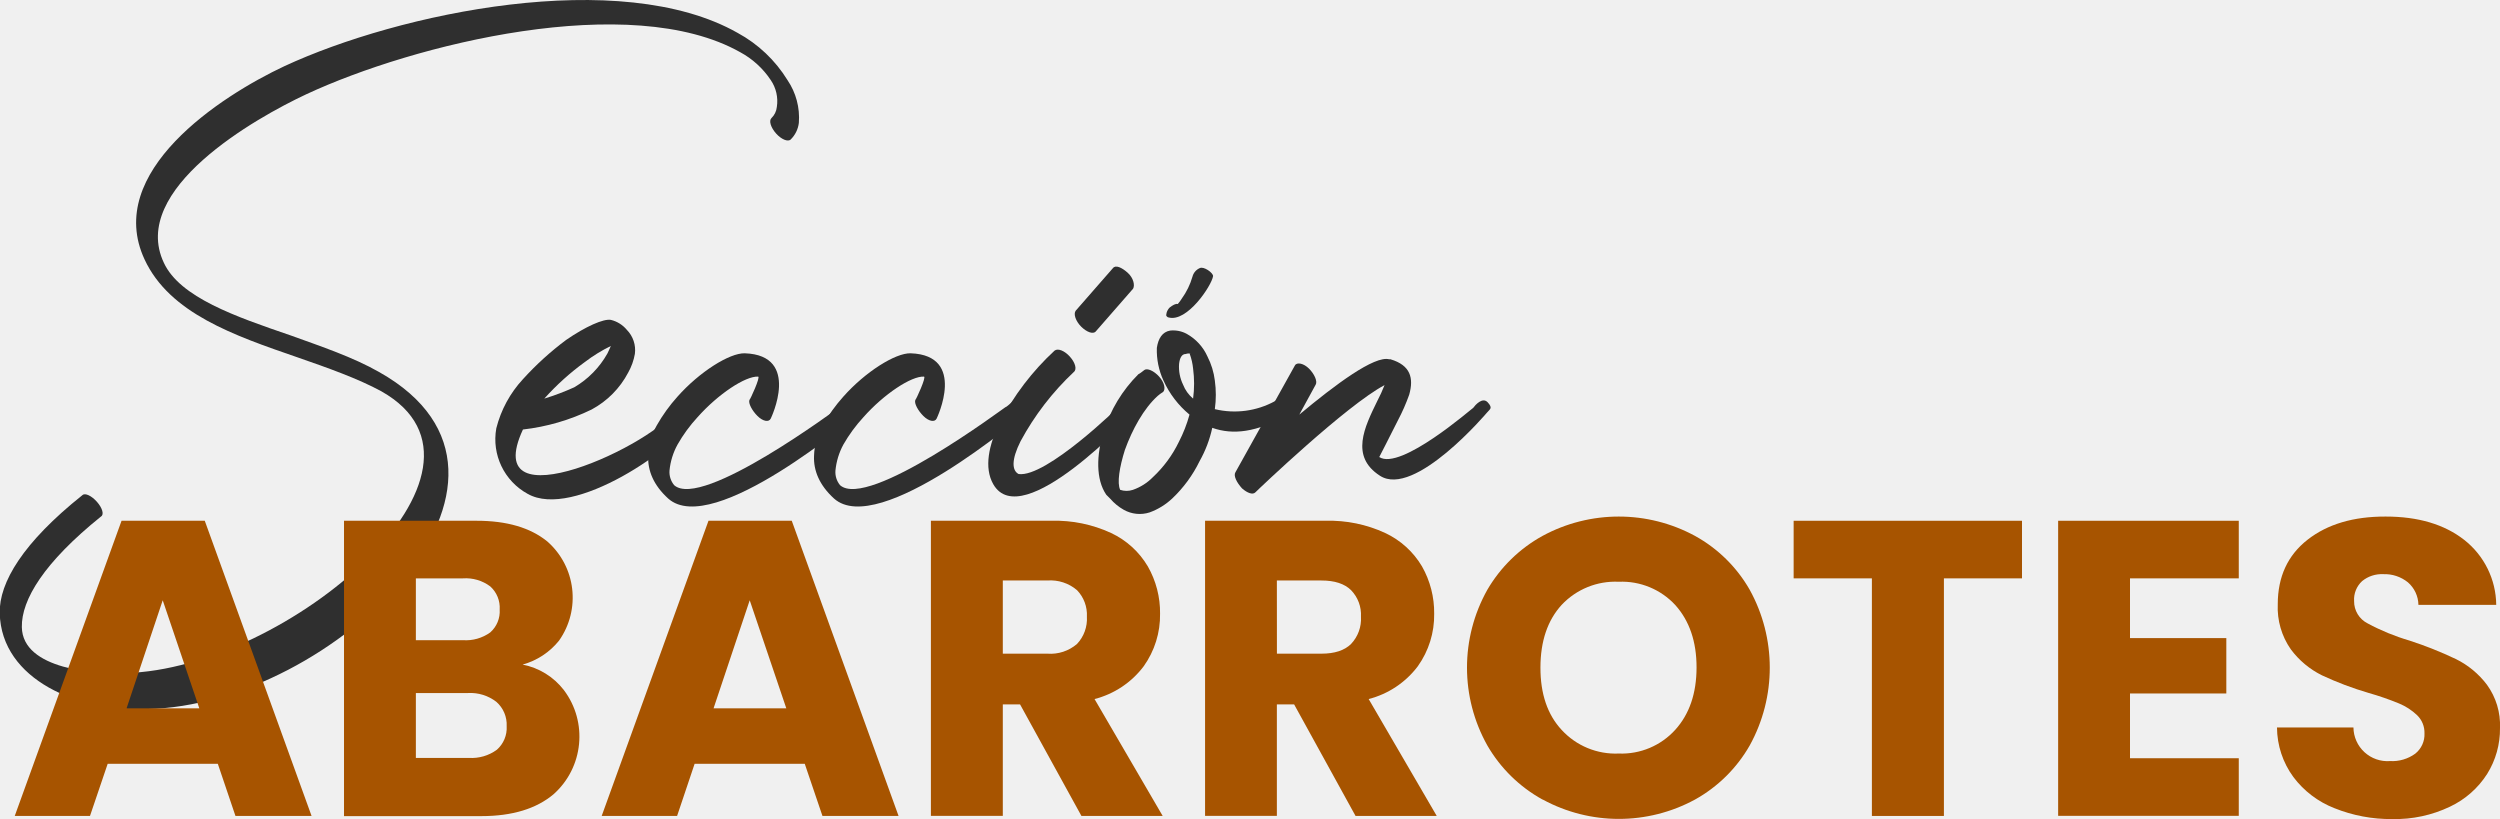
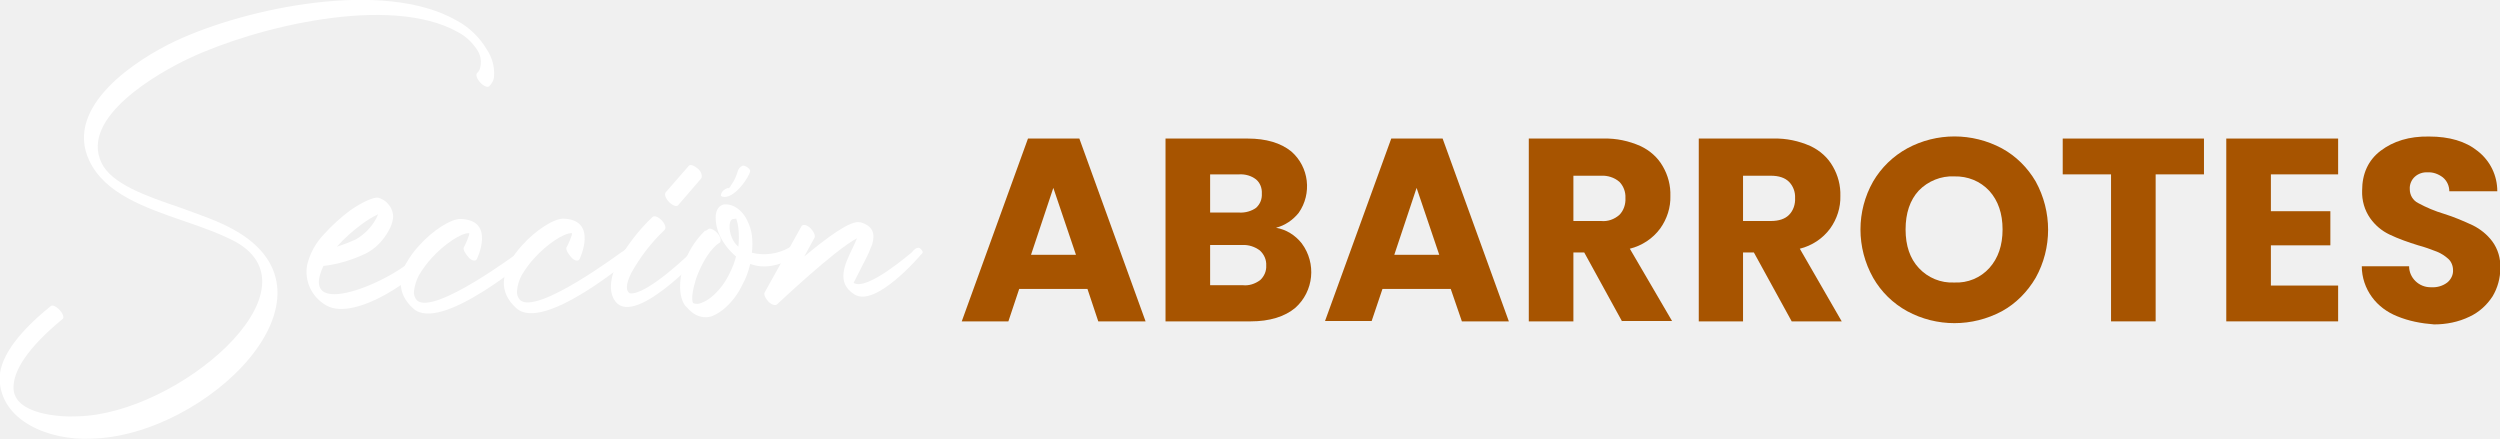
- <svg xmlns="http://www.w3.org/2000/svg" viewBox="0 0 457.84 149.97">
-   <defs>
-     <style>.cls-1{fill:#2f2f2f;}.cls-2{fill:#a75400;}</style>
-   </defs>
-   <g id="Capa_2" data-name="Capa 2">
-     <g id="Capa_1-2" data-name="Capa 1">
-       <path class="cls-1" d="M144.81,25.54c-.49.49-1.71,0-2.68-1.09s-1.35-2.32-.86-2.81a3.32,3.32,0,0,0,1-2.07,6.84,6.84,0,0,0-1.1-4.88,15.65,15.65,0,0,0-5.61-5.13C115.41-1.78,75.76,8.1,56.12,17.25,46.73,21.64,23.67,34.69,30,48.11c2.93,6.35,13.18,9.88,23.18,13.3,5.74,2.07,11.47,4,16.23,6.71,34.52,19.4-8.54,61.12-42.46,61.73-12.32.61-26.71-5.25-27-17.57-.12-5.61,4.27-12.93,15.13-21.59.49-.49,1.71.12,2.68,1.22s1.35,2.32.74,2.68C8.05,103,3.91,109.84,4,114.84c.12,7.81,13.66,8.67,19,8.42,29.64-.73,72.34-37.21,46.84-51.6-4.26-2.32-9.75-4.27-15.37-6.22-11.59-4-23.42-8.06-28-17.94-7.45-16,13.9-29.89,25.61-35.38,21-9.75,61.49-18.29,83-6.1a24.36,24.36,0,0,1,9.15,8.67,12.27,12.27,0,0,1,2.07,7.8A5.1,5.1,0,0,1,144.81,25.54Z" />
-       <path class="cls-1" d="M108.34,75a38.76,38.76,0,0,1-12.57,3.66c-8.29,17.81,24.64,2.69,28.43-4.15a1.72,1.72,0,0,1,2.68-.61c1,1,1,1.47.61,2.2C124.07,82,105,95.2,96.63,90.44a11.39,11.39,0,0,1-5.74-12,20.65,20.65,0,0,1,4.88-9,55.18,55.18,0,0,1,7.93-7.2c3.54-2.44,6.83-3.9,8.17-3.66a5.49,5.49,0,0,1,2.93,1.83,5.29,5.29,0,0,1,1.47,4.4,10.75,10.75,0,0,1-1.22,3.41A16.24,16.24,0,0,1,108.34,75Zm-8.66-2a46,46,0,0,0,5.48-2.07,16.56,16.56,0,0,0,6.1-6.23c.25-.48.37-.85.61-1.34a28.26,28.26,0,0,0-4.75,2.93A47.27,47.27,0,0,0,99.68,73Z" />
-       <path class="cls-1" d="M141.15,76.66c-.36.73-1.46.49-2.44-.49s-1.7-2.32-1.46-2.93c.12,0,2.07-4.27,1.59-4.27-2.32-.12-7.32,3.18-11.11,7.45a27.12,27.12,0,0,0-3.65,5,12.37,12.37,0,0,0-1.47,4.75,3.76,3.76,0,0,0,.86,2.69c5.12,4.51,30.13-14.27,30.25-14.27.49-.13,1.59-1.59,2.44-1.35,1,1.1,1.34,2.32.85,2.81-.12,0-26.47,22.57-34.64,15.25-2.69-2.44-3.78-5.13-3.66-7.81a11.9,11.9,0,0,1,1.58-5.61,30,30,0,0,1,3.79-5.25c4-4.51,9.51-8,12.32-7.93C146.77,65.07,141.15,76.66,141.15,76.66Z" />
-       <path class="cls-1" d="M171.53,76.66c-.36.73-1.46.49-2.44-.49s-1.71-2.32-1.46-2.93c.12,0,2.07-4.27,1.58-4.27-2.31-.12-7.32,3.18-11.1,7.45a27.65,27.65,0,0,0-3.66,5A12.52,12.52,0,0,0,153,86.17a3.76,3.76,0,0,0,.85,2.69C159,93.37,184,74.59,184.1,74.59c.48-.13,1.58-1.59,2.44-1.35,1,1.1,1.34,2.32.85,2.81-.12,0-26.47,22.57-34.65,15.25-2.68-2.44-3.78-5.13-3.66-7.81a11.8,11.8,0,0,1,1.59-5.61,30.42,30.42,0,0,1,3.78-5.25c4-4.51,9.52-8,12.32-7.93C177.14,65.07,171.53,76.66,171.53,76.66Z" />
-       <path class="cls-1" d="M193.12,64.22c.61-.49,1.83,0,2.81,1.09s1.34,2.32.73,2.81a49.88,49.88,0,0,0-9.76,12.69c-1.71,3.41-1.58,5.36-.36,6,5,.73,18.54-12.45,18.54-12.57.49-.49,1.34-1.46,2.32-.37s.61,1.47.12,2c-.12,0-20.37,22-25.62,12.8-1.71-3-.85-7.19,1.22-11.34A47.89,47.89,0,0,1,193.12,64.22Zm7.57-3.54c-.49.61-1.71.12-2.69-.86s-1.46-2.31-1-2.92l6.83-7.81c.49-.61,1.59-.12,2.68.85s1.35,2.32,1,2.93Z" />
-       <path class="cls-1" d="M209.59,67.75c.49-.36,1.71.13,2.69,1.22s1.22,2.32.73,2.81a6.93,6.93,0,0,0-1,.73c-2.56,2.32-4.63,6.1-6,9.88-1,3.17-1.47,6.1-.86,7.32a3.63,3.63,0,0,0,2.32,0,9.49,9.49,0,0,0,3.66-2.32,21.74,21.74,0,0,0,4.76-6.46,25.4,25.4,0,0,0,1.95-5,17.41,17.41,0,0,1-4.76-6.22,13.2,13.2,0,0,1-1.22-6c.25-1.71,1-2.93,2.44-3.17a5.21,5.21,0,0,1,3.05.61,8.9,8.9,0,0,1,3.78,4.14,13.2,13.2,0,0,1,1.35,4.4,19.13,19.13,0,0,1,0,5.24,15.43,15.43,0,0,0,11-1.46c.6-.37,1.22-.86,2.19.24s.73,2,.12,2.32c-5.73,3.17-10,3.66-13.78,2.32a21.78,21.78,0,0,1-2.32,6.1,23.66,23.66,0,0,1-5,6.83,12.13,12.13,0,0,1-4.15,2.56,5.93,5.93,0,0,1-4.76-.49,9.35,9.35,0,0,1-2.44-2l-.73-.73c-1.95-2.81-1.83-7.32-.49-11.59a25.67,25.67,0,0,1,6.35-10.49C208.86,68.36,209.23,68,209.59,67.75Zm6.1-12.07a6.94,6.94,0,0,0,.74-1,13.05,13.05,0,0,0,1.95-4,2.34,2.34,0,0,1,1.34-1.58c.73-.37,2.44.85,2.44,1.46-.24,1.71-4.76,8.54-8.17,7.57-.13,0-.25-.13-.37-.25s0-1,.61-1.58C214.72,55.92,215.33,55.55,215.69,55.68ZM218.5,73a21,21,0,0,0,0-5.49,11,11,0,0,0-.61-2.68H218c-.12-.13-.49-.13-.85,0-.73,0-1.1.73-1.22,1.83a7.47,7.47,0,0,0,.73,3.78A6.32,6.32,0,0,0,218.5,73Z" />
-       <path class="cls-1" d="M237.16,66.9c.37-.61,1.59-.37,2.57.61s1.58,2.32,1.22,2.93l-3,5.49c6.58-5.49,13.78-10.86,16.47-10.13h.24c3.66,1.1,4.27,3.42,3.42,6.47A35.32,35.32,0,0,1,256,77c-1.58,3.17-3.41,6.7-3.41,6.7,3.9,2.57,17.08-9,17.2-9,.36-.49,1.71-2.08,2.68-1s.37,1.22-.12,1.83c0,0-13.3,15.74-19.64,11.59-5.49-3.54-2.81-8.9-.49-13.66a29.29,29.29,0,0,0,1.34-2.93c-6.95,3.66-23.18,19.15-23.66,19.64s-1.47.12-2.44-.73c-1-1.1-1.59-2.32-1.22-2.93Z" />
-       <path class="cls-2" d="M39.89,139.88H19.72l-3.24,9.55H2.7L22.26,95.37H37.5l19.56,54.06H43.12ZM36.5,129.72l-6.7-19.79-6.62,19.79Z" />
-       <path class="cls-2" d="M103.26,126.37a14.15,14.15,0,0,1-1.89,19.09c-3.15,2.65-7.56,4-13.2,4H63V95.37H87.32q8.24,0,12.9,3.78a13.68,13.68,0,0,1,2.16,18.17,13,13,0,0,1-6.67,4.39A12.57,12.57,0,0,1,103.26,126.37Zm-27.1-9.13h8.62a7.65,7.65,0,0,0,5-1.42,5.14,5.14,0,0,0,1.73-4.2,5.23,5.23,0,0,0-1.73-4.23,7.48,7.48,0,0,0-5-1.47H76.16ZM91,137.3A5.32,5.32,0,0,0,92.79,133a5.57,5.57,0,0,0-1.89-4.47,7.78,7.78,0,0,0-5.2-1.61H76.16V138.8h9.7A7.83,7.83,0,0,0,91,137.3Z" />
-       <path class="cls-2" d="M147.38,139.88H127.21L124,149.43H110.19l19.56-54.06H145l19.56,54.06H150.62ZM144,129.72l-6.7-19.79-6.62,19.79Z" />
-       <path class="cls-2" d="M198.05,149.43,186.81,129h-3.16v20.41H170.48V95.37h22.1a24.35,24.35,0,0,1,10.9,2.24,15.4,15.4,0,0,1,6.73,6.12,17.07,17.07,0,0,1,2.24,8.66,16.12,16.12,0,0,1-3,9.63,16.32,16.32,0,0,1-9,6l12.48,21.41Zm-14.4-29.72h8.16a7.45,7.45,0,0,0,5.43-1.78,6.69,6.69,0,0,0,1.81-5,6.5,6.5,0,0,0-1.81-4.85,7.49,7.49,0,0,0-5.43-1.77h-8.16Z" />
-       <path class="cls-2" d="M248.25,149.43,237,129h-3.16v20.41H220.69V95.37h22.09a24.32,24.32,0,0,1,10.9,2.24,15.43,15.43,0,0,1,6.74,6.12,17.16,17.16,0,0,1,2.23,8.66,16.11,16.11,0,0,1-3,9.63,16.39,16.39,0,0,1-9,6l12.47,21.41Zm-14.4-29.72H242q3.63,0,5.43-1.78a6.65,6.65,0,0,0,1.81-5,6.46,6.46,0,0,0-1.81-4.85q-1.8-1.77-5.43-1.77h-8.16Z" />
-       <path class="cls-2" d="M282.48,146.42a26.4,26.4,0,0,1-10.09-9.89,29.14,29.14,0,0,1,0-28.53,26.51,26.51,0,0,1,10.09-9.85,29.28,29.28,0,0,1,27.95,0,26,26,0,0,1,10,9.85,29.49,29.49,0,0,1,0,28.53,26.19,26.19,0,0,1-10,9.89,29.2,29.2,0,0,1-27.91,0Zm24.33-12.78q3.88-4.3,3.89-11.39t-3.89-11.44a13.32,13.32,0,0,0-10.36-4.27A13.48,13.48,0,0,0,286,110.77q-3.88,4.24-3.89,11.48T286,133.68A13.4,13.4,0,0,0,296.45,138,13.25,13.25,0,0,0,306.81,133.64Z" />
-       <path class="cls-2" d="M370.3,95.37v10.55H356v43.51H342.81V105.92H328.48V95.37Z" />
-       <path class="cls-2" d="M390.08,105.92v10.94h17.64V127H390.08v11.86H410v10.55H376.92V95.37H410v10.55Z" />
-       <path class="cls-2" d="M427.5,148a17.23,17.23,0,0,1-7.5-5.7,15.48,15.48,0,0,1-3-9.08h14a6.24,6.24,0,0,0,6.7,6.16,7.19,7.19,0,0,0,4.61-1.35,4.5,4.5,0,0,0,1.7-3.73,4.44,4.44,0,0,0-1.35-3.32,10.82,10.82,0,0,0-3.31-2.15,52.37,52.37,0,0,0-5.58-1.93,59.82,59.82,0,0,1-8.55-3.23,15.82,15.82,0,0,1-5.7-4.77,13.34,13.34,0,0,1-2.38-8.24q0-7.55,5.46-11.82T436.9,94.6q8.93,0,14.4,4.28a15.31,15.31,0,0,1,5.85,11.89H442.9a5.59,5.59,0,0,0-1.92-4.12,6.79,6.79,0,0,0-4.54-1.5,5.67,5.67,0,0,0-3.85,1.27,4.58,4.58,0,0,0-1.47,3.66,4.51,4.51,0,0,0,2.47,4.08,39.77,39.77,0,0,0,7.7,3.16,70.46,70.46,0,0,1,8.5,3.39,16,16,0,0,1,5.66,4.69,12.6,12.6,0,0,1,2.39,7.93,15.56,15.56,0,0,1-2.35,8.4,16.35,16.35,0,0,1-6.81,6A23.31,23.31,0,0,1,438.13,150,27.7,27.7,0,0,1,427.5,148Z" />
-     </g>
-   </g>
+ <svg xmlns="http://www.w3.org/2000/svg" version="1.1" id="Capa_1" x="0px" y="0px" viewBox="0 0 739.8 129.9" style="enable-background:new 0 0 739.8 129.9;" xml:space="preserve">
+   <style type="text/css">
+ 	.st0{fill:#FFFFFF;}
+ 	.st1{fill:#A75400;}
+ </style>
+   <path class="st0" d="M144.8,25.5c-0.5,0.5-1.7,0-2.7-1.1s-1.4-2.3-0.9-2.8c0.6-0.5,0.9-1.3,1-2.1c0.3-1.7-0.1-3.5-1.1-4.9  c-1.4-2.1-3.3-3.9-5.6-5.1c-20.1-11.3-59.8-1.5-79.4,7.7C46.7,21.6,23.7,34.7,30,48.1c2.9,6.3,13.2,9.9,23.2,13.3  c5.7,2.1,11.5,4,16.2,6.7c34.5,19.4-8.5,61.1-42.5,61.7c-12.3,0.6-26.7-5.2-27-17.6c-0.1-5.6,4.3-12.9,15.1-21.6  c0.5-0.5,1.7,0.1,2.7,1.2s1.4,2.3,0.7,2.7C8.1,103,3.9,109.8,4,114.8c0.1,7.8,13.7,8.7,19,8.4c29.6-0.7,72.3-37.2,46.8-51.6  c-4.3-2.3-9.8-4.3-15.4-6.2c-11.6-4-23.4-8.1-28-17.9c-7.5-16,13.9-29.9,25.6-35.4c21-9.8,61.5-18.3,83-6.1c3.8,2,6.9,5,9.1,8.7  c1.5,2.3,2.3,5,2.1,7.8C146.2,23.6,145.6,24.7,144.8,25.5z" />
+   <path class="st0" d="M108.3,75c-4,1.9-8.2,3.2-12.6,3.7c-8.3,17.8,24.6,2.7,28.4-4.2c0.4-0.9,1.4-1.3,2.3-0.9  c0.1,0.1,0.3,0.2,0.4,0.3c1,1,1,1.5,0.6,2.2C124.1,82,105,95.2,96.6,90.4c-4.3-2.4-6.6-7.2-5.7-12c0.8-3.4,2.5-6.5,4.9-9  c2.4-2.7,5.1-5.1,7.9-7.2c3.5-2.4,6.8-3.9,8.2-3.7c1.1,0.3,2.2,0.9,2.9,1.8c1.1,1.2,1.7,2.8,1.5,4.4c-0.2,1.2-0.6,2.4-1.2,3.4  C113.5,71.1,111.2,73.5,108.3,75z M99.7,73c1.9-0.6,3.7-1.3,5.5-2.1c2.6-1.5,4.7-3.6,6.1-6.2c0.2-0.5,0.4-0.8,0.6-1.3  c-1.7,0.8-3.3,1.8-4.8,2.9C104.4,68.3,101.9,70.5,99.7,73z" />
+   <path class="st0" d="M141.1,76.7c-0.4,0.7-1.5,0.5-2.4-0.5s-1.7-2.3-1.5-2.9c0.1,0,2.1-4.3,1.6-4.3c-2.3-0.1-7.3,3.2-11.1,7.4  c-1.4,1.5-2.6,3.2-3.7,5c-0.8,1.5-1.3,3.1-1.5,4.8c-0.1,1,0.2,1.9,0.9,2.7c5.1,4.5,30.1-14.3,30.2-14.3c0.5-0.1,1.6-1.6,2.4-1.3  c1,1.1,1.3,2.3,0.9,2.8c-0.1,0-26.5,22.6-34.6,15.2c-2.7-2.4-3.8-5.1-3.7-7.8c0.1-2,0.6-3.9,1.6-5.6c1.1-1.9,2.3-3.6,3.8-5.2  c4-4.5,9.5-8,12.3-7.9C146.8,65.1,141.1,76.7,141.1,76.7z" />
+   <path class="st0" d="M171.5,76.7c-0.4,0.7-1.5,0.5-2.4-0.5s-1.7-2.3-1.5-2.9c0.1,0,2.1-4.3,1.6-4.3c-2.3-0.1-7.3,3.2-11.1,7.4  c-1.4,1.5-2.6,3.2-3.7,5c-0.8,1.5-1.3,3.1-1.4,4.7c-0.1,1,0.2,1.9,0.9,2.7c5.1,4.5,30.1-14.3,30.2-14.3c0.5-0.1,1.6-1.6,2.4-1.3  c1,1.1,1.3,2.3,0.9,2.8c-0.1,0-26.5,22.6-34.6,15.2c-2.7-2.4-3.8-5.1-3.7-7.8c0.1-2,0.6-3.9,1.6-5.6c1.1-1.9,2.3-3.6,3.8-5.2  c4-4.5,9.5-8,12.3-7.9C177.1,65.1,171.5,76.7,171.5,76.7z" />
+   <path class="st0" d="M193.1,64.2c0.6-0.5,1.8,0,2.8,1.1s1.3,2.3,0.7,2.8c-3.9,3.7-7.2,8-9.8,12.7c-1.7,3.4-1.6,5.4-0.4,6  c5,0.7,18.5-12.4,18.5-12.6c0.5-0.5,1.3-1.5,2.3-0.4s0.6,1.5,0.1,2c-0.1,0-20.4,22-25.6,12.8c-1.7-3-0.9-7.2,1.2-11.3  C185.7,72.4,189.1,68,193.1,64.2z M200.7,60.7c-0.5,0.6-1.7,0.1-2.7-0.9s-1.5-2.3-1-2.9l6.8-7.8c0.5-0.6,1.6-0.1,2.7,0.8  s1.4,2.3,1,2.9L200.7,60.7z" />
+   <path class="st0" d="M209.6,67.8c0.5-0.4,1.7,0.1,2.7,1.2s1.2,2.3,0.7,2.8c-0.4,0.2-0.7,0.5-1,0.7c-2.6,2.3-4.6,6.1-6,9.9  c-1,3.2-1.5,6.1-0.9,7.3c0.8,0.3,1.6,0.3,2.3,0c1.4-0.5,2.6-1.3,3.7-2.3c2-1.8,3.6-4,4.8-6.5c0.8-1.6,1.5-3.3,1.9-5  c-2-1.7-3.7-3.8-4.8-6.2c-0.9-1.9-1.3-3.9-1.2-6c0.2-1.7,1-2.9,2.4-3.2c1.1-0.1,2.1,0.1,3.1,0.6c1.7,0.9,3,2.4,3.8,4.1  c0.7,1.4,1.2,2.9,1.4,4.4c0.2,1.7,0.2,3.5,0,5.2c3.7,0.9,7.6,0.4,11-1.5c0.6-0.4,1.2-0.9,2.2,0.2s0.7,2,0.1,2.3  c-5.7,3.2-10,3.7-13.8,2.3c-0.5,2.1-1.2,4.2-2.3,6.1c-1.2,2.6-2.9,4.9-5,6.8c-1.2,1.1-2.6,2-4.1,2.6c-1.6,0.5-3.3,0.3-4.8-0.5  c-0.9-0.5-1.7-1.2-2.4-2l-0.7-0.7c-1.9-2.8-1.8-7.3-0.5-11.6c1.2-4,3.4-7.6,6.4-10.5C208.9,68.4,209.2,68,209.6,67.8z M215.7,55.7  c0.3-0.3,0.5-0.6,0.7-1c0.9-1.2,1.5-2.6,1.9-4c0.2-0.7,0.7-1.3,1.3-1.6c0.7-0.4,2.4,0.8,2.4,1.5c-0.2,1.7-4.8,8.5-8.2,7.6  c-0.1,0-0.2-0.1-0.4-0.2s0-1,0.6-1.6C214.7,55.9,215.3,55.5,215.7,55.7z M218.5,73c0.2-1.8,0.2-3.7,0-5.5c-0.1-0.9-0.3-1.8-0.6-2.7  h0.1c-0.1-0.1-0.5-0.1-0.9,0c-0.7,0-1.1,0.7-1.2,1.8c-0.1,1.3,0.2,2.6,0.7,3.8C217,71.4,217.7,72.3,218.5,73z" />
+   <path class="st0" d="M237.2,66.9c0.4-0.6,1.6-0.4,2.6,0.6s1.6,2.3,1.2,2.9l-3,5.5c6.6-5.5,13.8-10.9,16.5-10.1h0.2  c3.7,1.1,4.3,3.4,3.4,6.5c-0.6,1.6-1.3,3.2-2.1,4.7c-1.6,3.2-3.4,6.7-3.4,6.7c3.9,2.6,17.1-9,17.2-9c0.4-0.5,1.7-2.1,2.7-1  s0.4,1.2-0.1,1.8c0,0-13.3,15.7-19.6,11.6c-5.5-3.5-2.8-8.9-0.5-13.7c0.5-1,0.9-1.9,1.3-2.9c-6.9,3.7-23.2,19.2-23.7,19.6  s-1.5,0.1-2.4-0.7c-1-1.1-1.6-2.3-1.2-2.9L237.2,66.9z" />
+   <path class="st1" d="M321.8,85.5h-20.2l-3.2,9.6h-13.8L304.2,41h15.2L339,95.1H325L321.8,85.5z M318.4,75.4l-6.7-19.8l-6.6,19.8  H318.4z" />
+   <path class="st1" d="M385.2,72c4.4,5.9,3.6,14.2-1.9,19.1c-3.1,2.6-7.6,4-13.2,4h-25.2V41h24.3c5.5,0,9.8,1.3,12.9,3.8  c5.3,4.6,6.2,12.5,2.2,18.2c-1.7,2.1-4,3.7-6.7,4.4C380.6,67.9,383.3,69.6,385.2,72z M358.1,62.9h8.6c1.8,0.1,3.6-0.4,5-1.4  c1.2-1.1,1.8-2.6,1.7-4.2c0.1-1.6-0.5-3.2-1.7-4.2c-1.4-1.1-3.2-1.6-5-1.5h-8.6V62.9z M372.9,82.9c1.2-1.1,1.9-2.7,1.8-4.3  c0.1-1.7-0.6-3.3-1.9-4.5c-1.5-1.1-3.3-1.7-5.2-1.6h-9.5v11.9h9.7C369.6,84.6,371.4,84,372.9,82.9z" />
+   <path class="st1" d="M429.3,85.5h-20.2l-3.2,9.5h-13.8L411.7,41h15.2l19.6,54.1h-13.9L429.3,85.5z M425.9,75.4l-6.7-19.8l-6.6,19.8  H425.9z" />
+   <path class="st1" d="M480,95.1l-11.2-20.4h-3.2v20.4h-13.2V41h22.1c3.8-0.1,7.5,0.7,10.9,2.2c2.8,1.3,5.2,3.4,6.7,6.1  c1.5,2.6,2.3,5.6,2.2,8.7c0.1,3.4-1,6.8-3,9.6c-2.2,3-5.4,5.1-9,6l12.5,21.4H480z M465.6,65.4h8.2c2,0.2,3.9-0.5,5.4-1.8  c1.3-1.3,1.9-3.2,1.8-5c0.1-1.8-0.6-3.6-1.8-4.8c-1.5-1.3-3.5-1.9-5.4-1.8h-8.2V65.4z" />
+   <path class="st1" d="M530.2,95.1l-11.2-20.4h-3.2v20.4h-13.1V41h22.1c3.8-0.1,7.5,0.7,10.9,2.2c2.8,1.3,5.2,3.4,6.7,6.1  c1.5,2.6,2.3,5.6,2.2,8.7c0.1,3.4-1,6.8-3,9.6c-2.2,3-5.4,5.1-9,6L545,95.1H530.2z M515.8,65.4h8.2c2.4,0,4.2-0.6,5.4-1.8  c1.3-1.3,1.9-3.2,1.8-5c0.1-1.8-0.6-3.6-1.8-4.8c-1.2-1.2-3-1.8-5.4-1.8h-8.2L515.8,65.4z" />
+   <path class="st1" d="M564.4,92.1c-4.2-2.3-7.7-5.7-10.1-9.9c-5-8.9-5-19.7,0-28.5c2.4-4.1,5.9-7.5,10.1-9.8c8.7-4.7,19.2-4.7,28,0  c4.2,2.3,7.6,5.7,10,9.8c4.9,8.9,4.9,19.7,0,28.5c-2.4,4.1-5.8,7.6-10,9.9C583.6,96.8,573.1,96.8,564.4,92.1L564.4,92.1z   M588.7,79.3c2.6-2.9,3.9-6.7,3.9-11.4c0-4.7-1.3-8.5-3.9-11.4c-2.7-2.9-6.4-4.4-10.4-4.3c-3.9-0.2-7.8,1.4-10.5,4.2  c-2.6,2.8-3.9,6.7-3.9,11.5c0,4.8,1.3,8.6,3.9,11.4c2.7,2.9,6.5,4.5,10.5,4.3C582.3,83.8,586.1,82.2,588.7,79.3z" />
+   <path class="st1" d="M652.2,41v10.6h-14.3v43.5h-13.2V51.6h-14.3V41H652.2z" />
+   <path class="st1" d="M672,51.6v10.9h17.6v10.1H672v11.9h19.9v10.6h-33.1V41h33.1v10.6L672,51.6z" />
+   <path class="st1" d="M709.4,93.6c-3-1.2-5.6-3.1-7.5-5.7c-1.9-2.6-3-5.8-3-9.1h14c0,3.4,2.9,6.2,6.3,6.2c0.1,0,0.3,0,0.4,0  c1.6,0.1,3.3-0.4,4.6-1.4c1.1-0.9,1.8-2.3,1.7-3.7c0-1.2-0.5-2.5-1.4-3.3c-1-0.9-2.1-1.6-3.3-2.1c-1.8-0.7-3.7-1.4-5.6-1.9  c-2.9-0.9-5.8-1.9-8.5-3.2c-2.3-1.1-4.2-2.7-5.7-4.8c-1.7-2.4-2.5-5.3-2.4-8.2c0-5,1.8-9,5.5-11.8s8.4-4.3,14.3-4.2  c6,0,10.8,1.4,14.4,4.3c3.7,2.9,5.8,7.2,5.8,11.9h-14.2c0-1.6-0.7-3.1-1.9-4.1c-1.3-1-2.9-1.6-4.5-1.5c-1.4-0.1-2.8,0.4-3.8,1.3  c-1,0.9-1.6,2.3-1.5,3.7c0,1.7,0.9,3.3,2.5,4.1c2.4,1.3,5,2.4,7.7,3.2c2.9,0.9,5.7,2.1,8.5,3.4c2.2,1.1,4.2,2.7,5.7,4.7  c1.7,2.3,2.5,5.1,2.4,7.9c0,3-0.8,5.9-2.3,8.4c-1.7,2.6-4,4.7-6.8,6c-3.3,1.6-6.9,2.3-10.5,2.3C716.4,95.7,712.8,95,709.4,93.6z" />
</svg>
